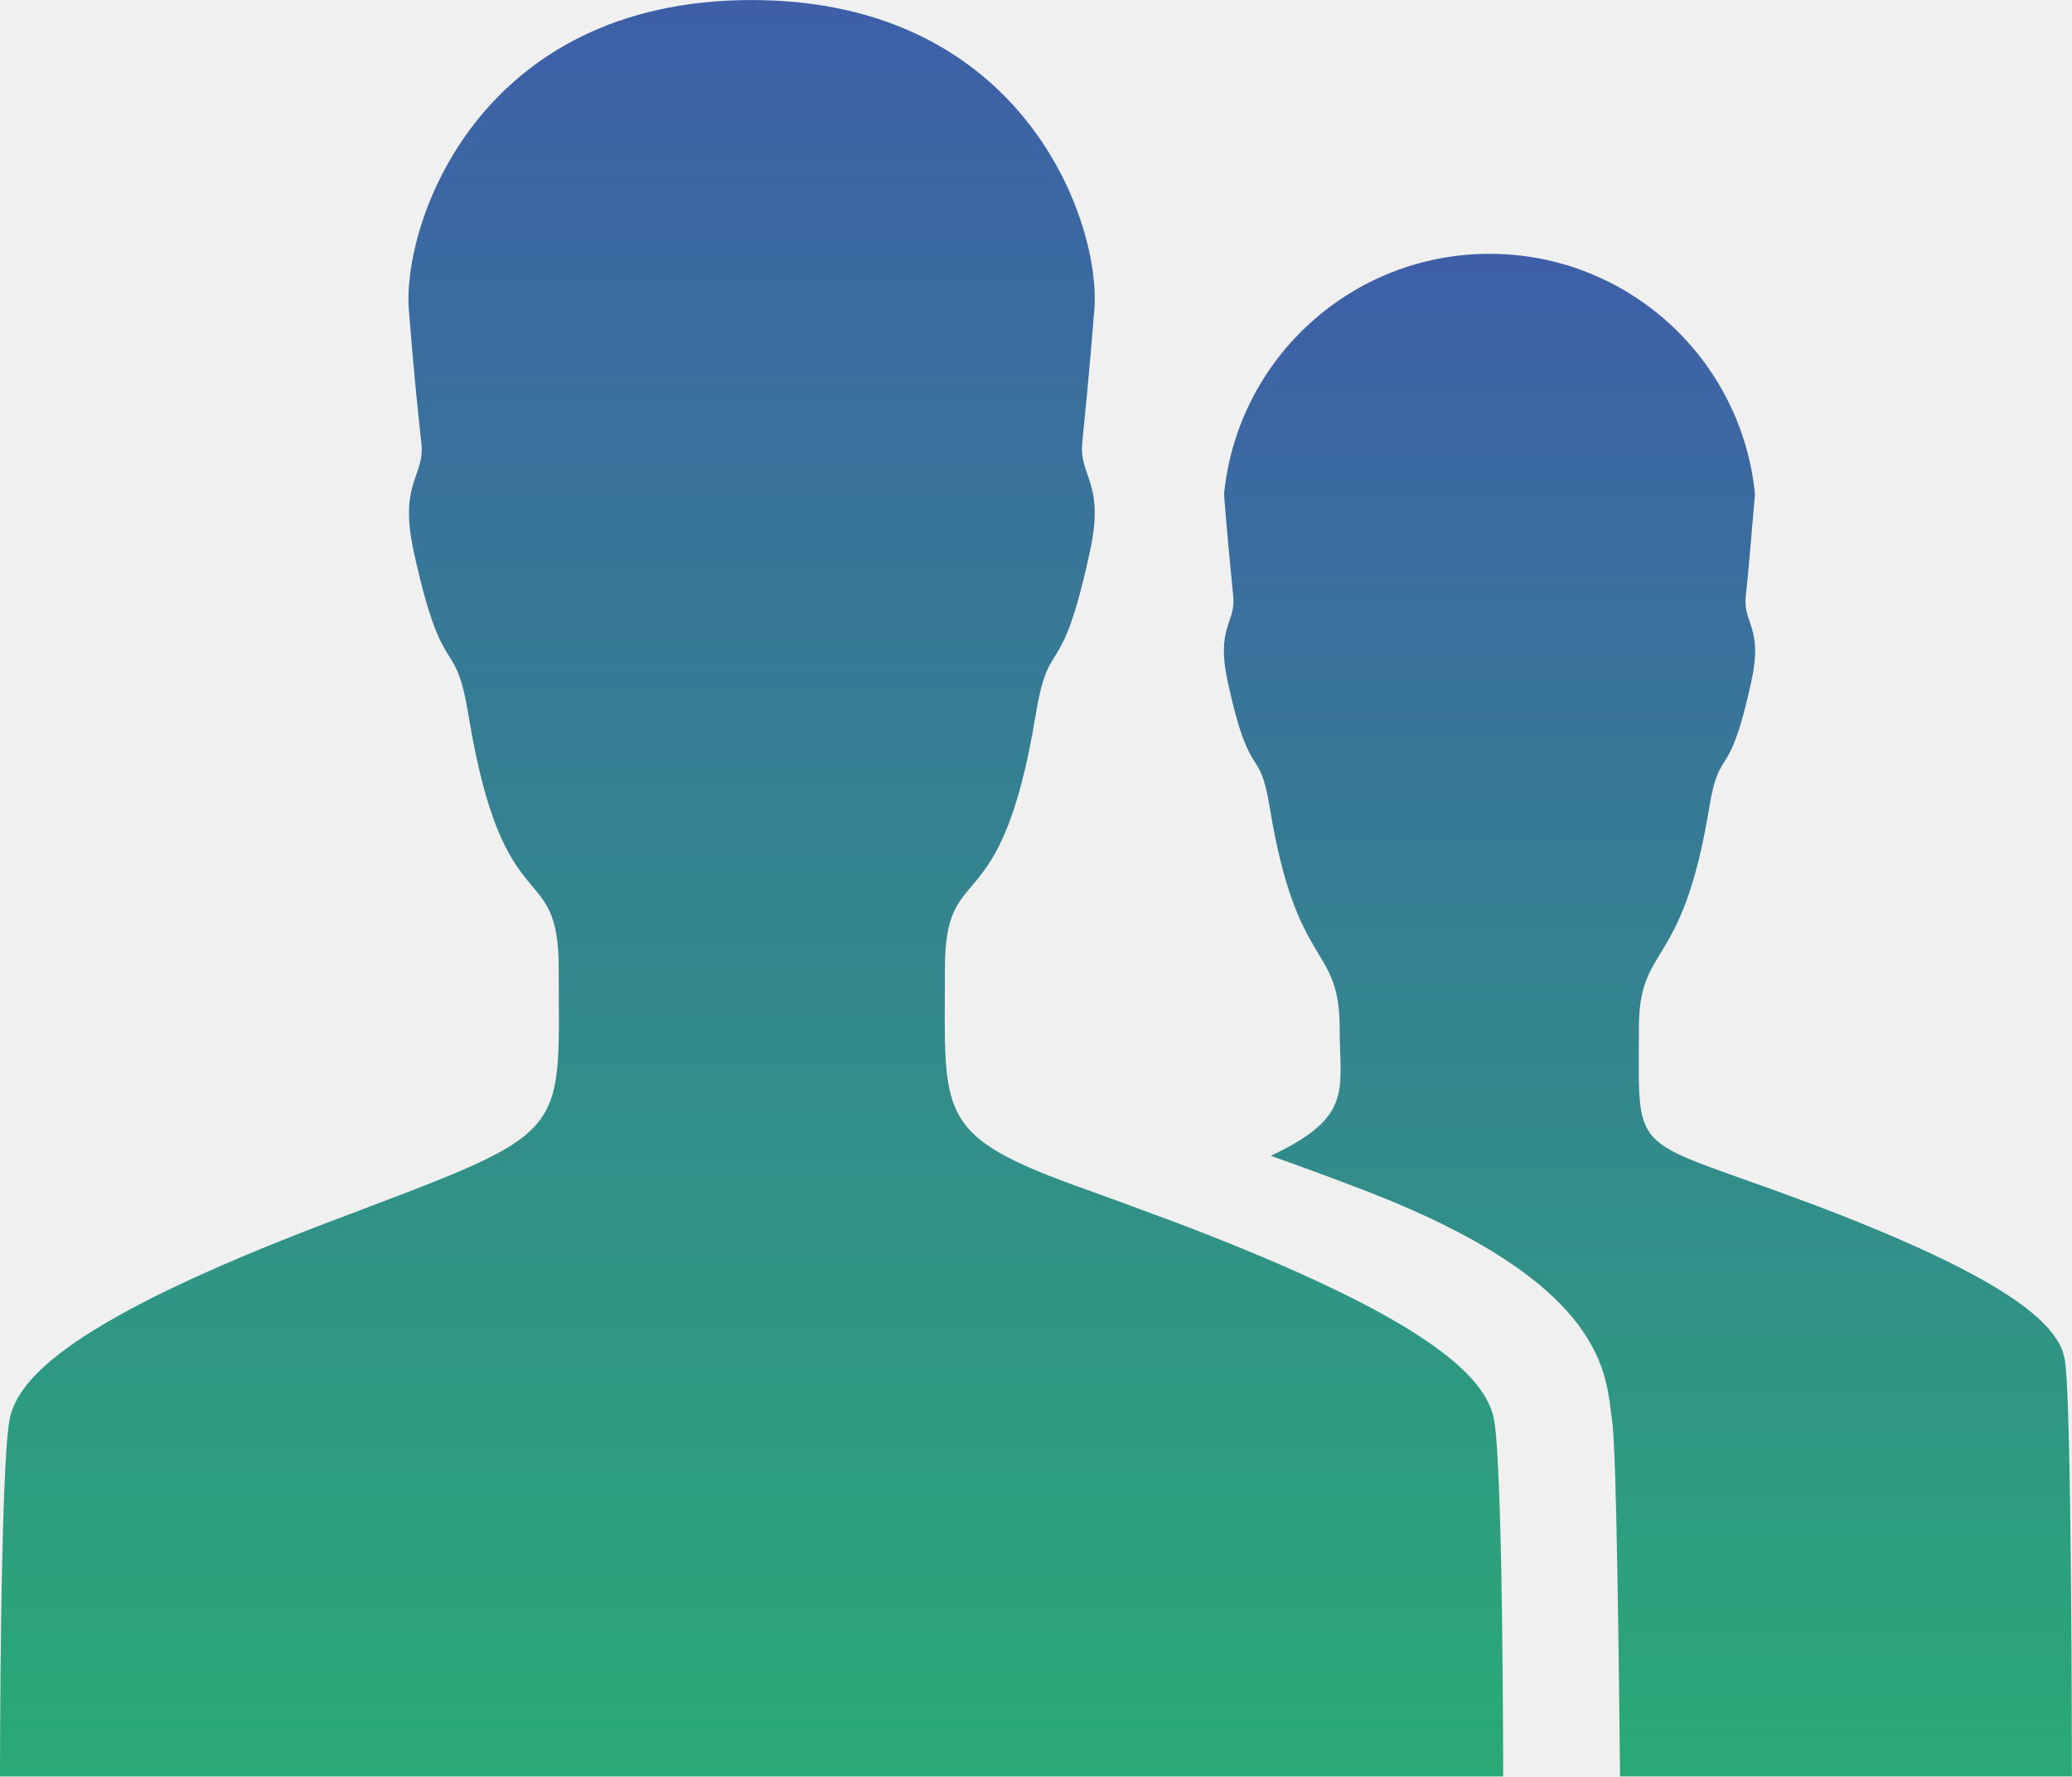
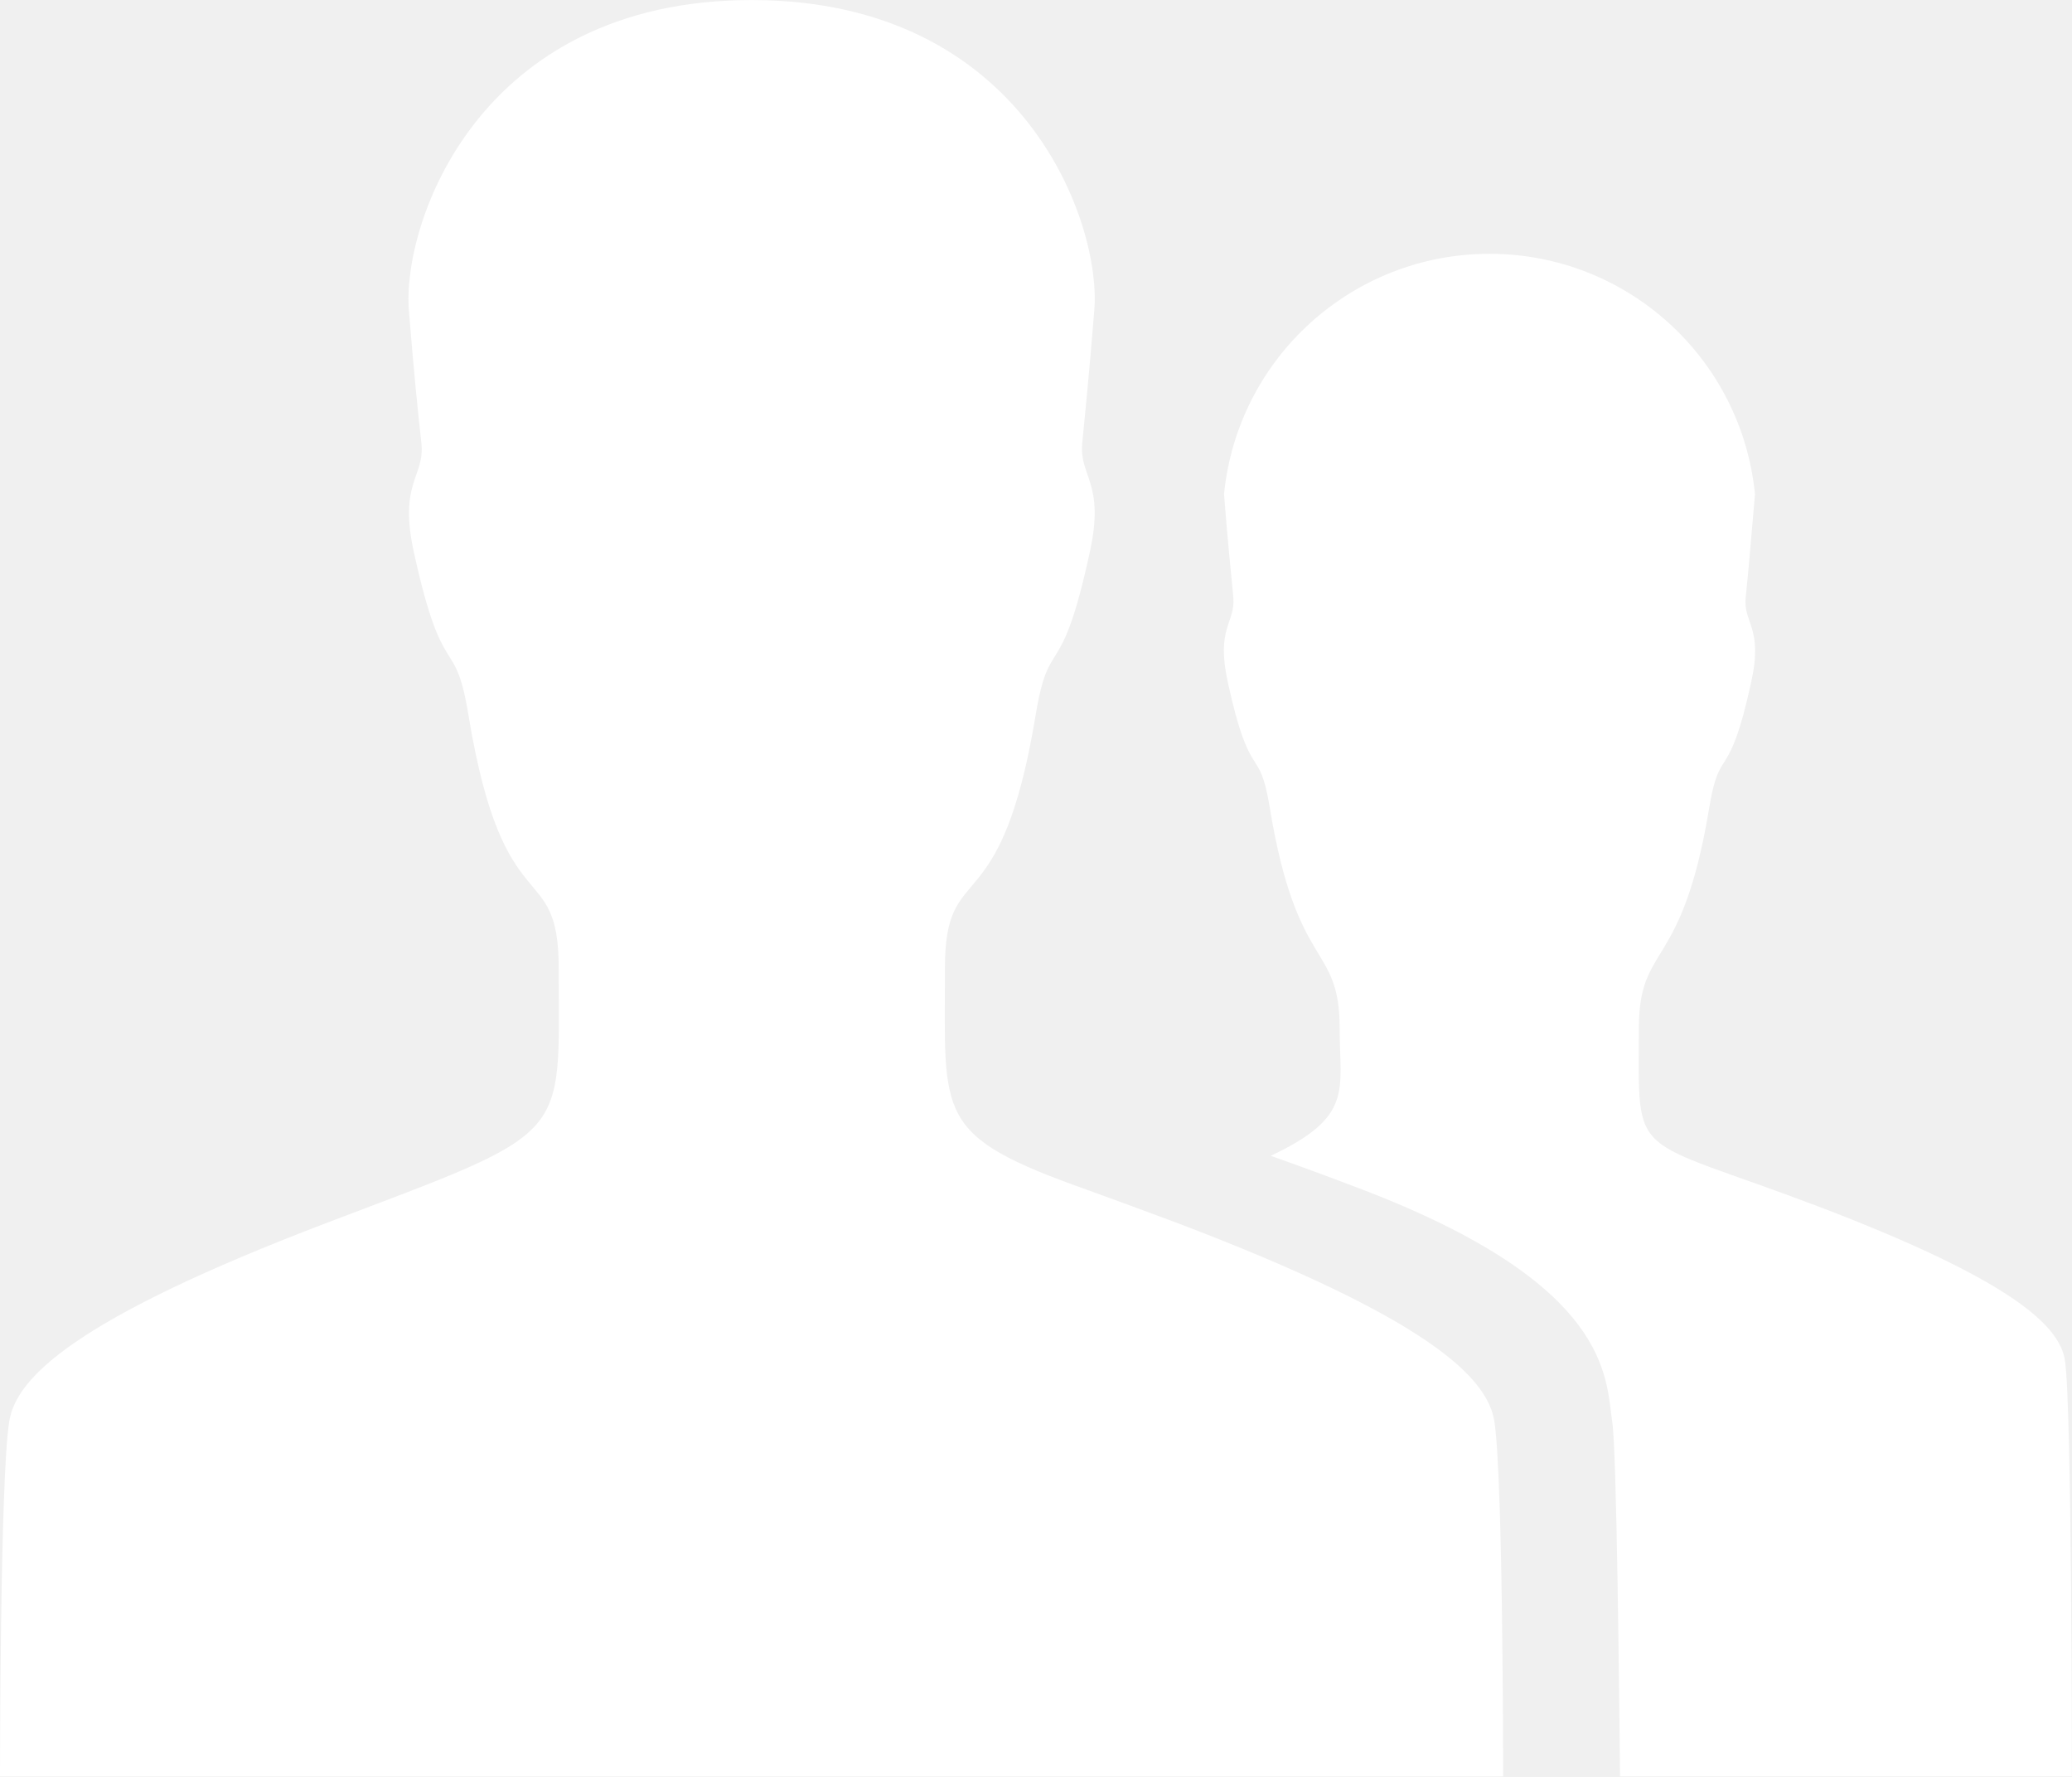
<svg xmlns="http://www.w3.org/2000/svg" width="40.261" height="34.519" viewBox="0 0 40.261 34.519">
-   <defs>
-     <linearGradient id="linear-gradient" x1="0.5" x2="0.5" y2="1" gradientUnits="objectBoundingBox">
-       <stop offset="0" stop-color="#3e5fa8" />
-       <stop offset="1" stop-color="#2aa977" />
-     </linearGradient>
-   </defs>
  <g id="_211873_person_stalker_icon" data-name="211873_person_stalker_icon" transform="translate(-32 -63.9)">
-     <path id="Path_622" data-name="Path 622" d="M308.188,137.313c-3.721-1.411-3.5-.845-3.5-3.46,0-1.69.836-1.069,1.366-4.287.207-1.267.377-.422.818-2.453.234-1.06-.162-1.141-.108-1.645s.09-.962.18-2a5.184,5.184,0,0,0-10.317,0c.081,1.042.135,1.492.18,2s-.341.584-.108,1.645c.44,2.031.611,1.177.818,2.453.53,3.217,1.357,2.606,1.357,4.287,0,1.2.279,1.708-1.339,2.471.485.171,1.051.377,1.734.638,4.889,1.86,4.772,3.667,4.9,4.52.09.584.135,5.239.153,6.9h8.78s0-7.234-.135-8.079C312.87,139.641,311.981,138.76,308.188,137.313Z" transform="translate(-240.843 -49.966)" fill="url(#linear-gradient)" />
-     <path id="Path_623" data-name="Path 623" d="M61.208,98.419s0-1.267-.018-2.732c-.018-1.672-.063-3.595-.153-4.17-.135-.854-1.285-2-6.165-3.855-.674-.252-1.24-.458-1.734-.638-2.993-1.06-2.777-1.411-2.777-4.314,0-2.184,1.078-.764,1.761-4.907.27-1.636.485-.548,1.051-3.163.306-1.366-.207-1.474-.144-2.13s.126-1.24.234-2.579c.144-1.663-1.339-6.03-6.659-6.03s-6.794,4.359-6.659,6.03c.108,1.339.171,1.923.243,2.579s-.449.755-.144,2.13c.575,2.615.791,1.528,1.06,3.163.683,4.143,1.752,2.723,1.752,4.907,0,3.379.3,3.127-4.511,4.952-4.88,1.86-6.03,3-6.165,3.855-.18,1.087-.18,6.9-.18,6.9H61.208Z" fill="url(#linear-gradient)" />
+     <path id="Path_622" data-name="Path 622" d="M308.188,137.313c-3.721-1.411-3.5-.845-3.5-3.46,0-1.69.836-1.069,1.366-4.287.207-1.267.377-.422.818-2.453.234-1.06-.162-1.141-.108-1.645s.09-.962.18-2a5.184,5.184,0,0,0-10.317,0c.081,1.042.135,1.492.18,2s-.341.584-.108,1.645c.44,2.031.611,1.177.818,2.453.53,3.217,1.357,2.606,1.357,4.287,0,1.2.279,1.708-1.339,2.471.485.171,1.051.377,1.734.638,4.889,1.86,4.772,3.667,4.9,4.52.09.584.135,5.239.153,6.9h8.78s0-7.234-.135-8.079C312.87,139.641,311.981,138.76,308.188,137.313Z" transform="translate(-240.843 -49.966)" fill="#fff" />
+     <path id="Path_623" data-name="Path 623" d="M61.208,98.419s0-1.267-.018-2.732c-.018-1.672-.063-3.595-.153-4.17-.135-.854-1.285-2-6.165-3.855-.674-.252-1.24-.458-1.734-.638-2.993-1.06-2.777-1.411-2.777-4.314,0-2.184,1.078-.764,1.761-4.907.27-1.636.485-.548,1.051-3.163.306-1.366-.207-1.474-.144-2.13s.126-1.24.234-2.579c.144-1.663-1.339-6.03-6.659-6.03s-6.794,4.359-6.659,6.03c.108,1.339.171,1.923.243,2.579s-.449.755-.144,2.13c.575,2.615.791,1.528,1.06,3.163.683,4.143,1.752,2.723,1.752,4.907,0,3.379.3,3.127-4.511,4.952-4.88,1.86-6.03,3-6.165,3.855-.18,1.087-.18,6.9-.18,6.9H61.208Z" fill="#fff" />
  </g>
</svg>
